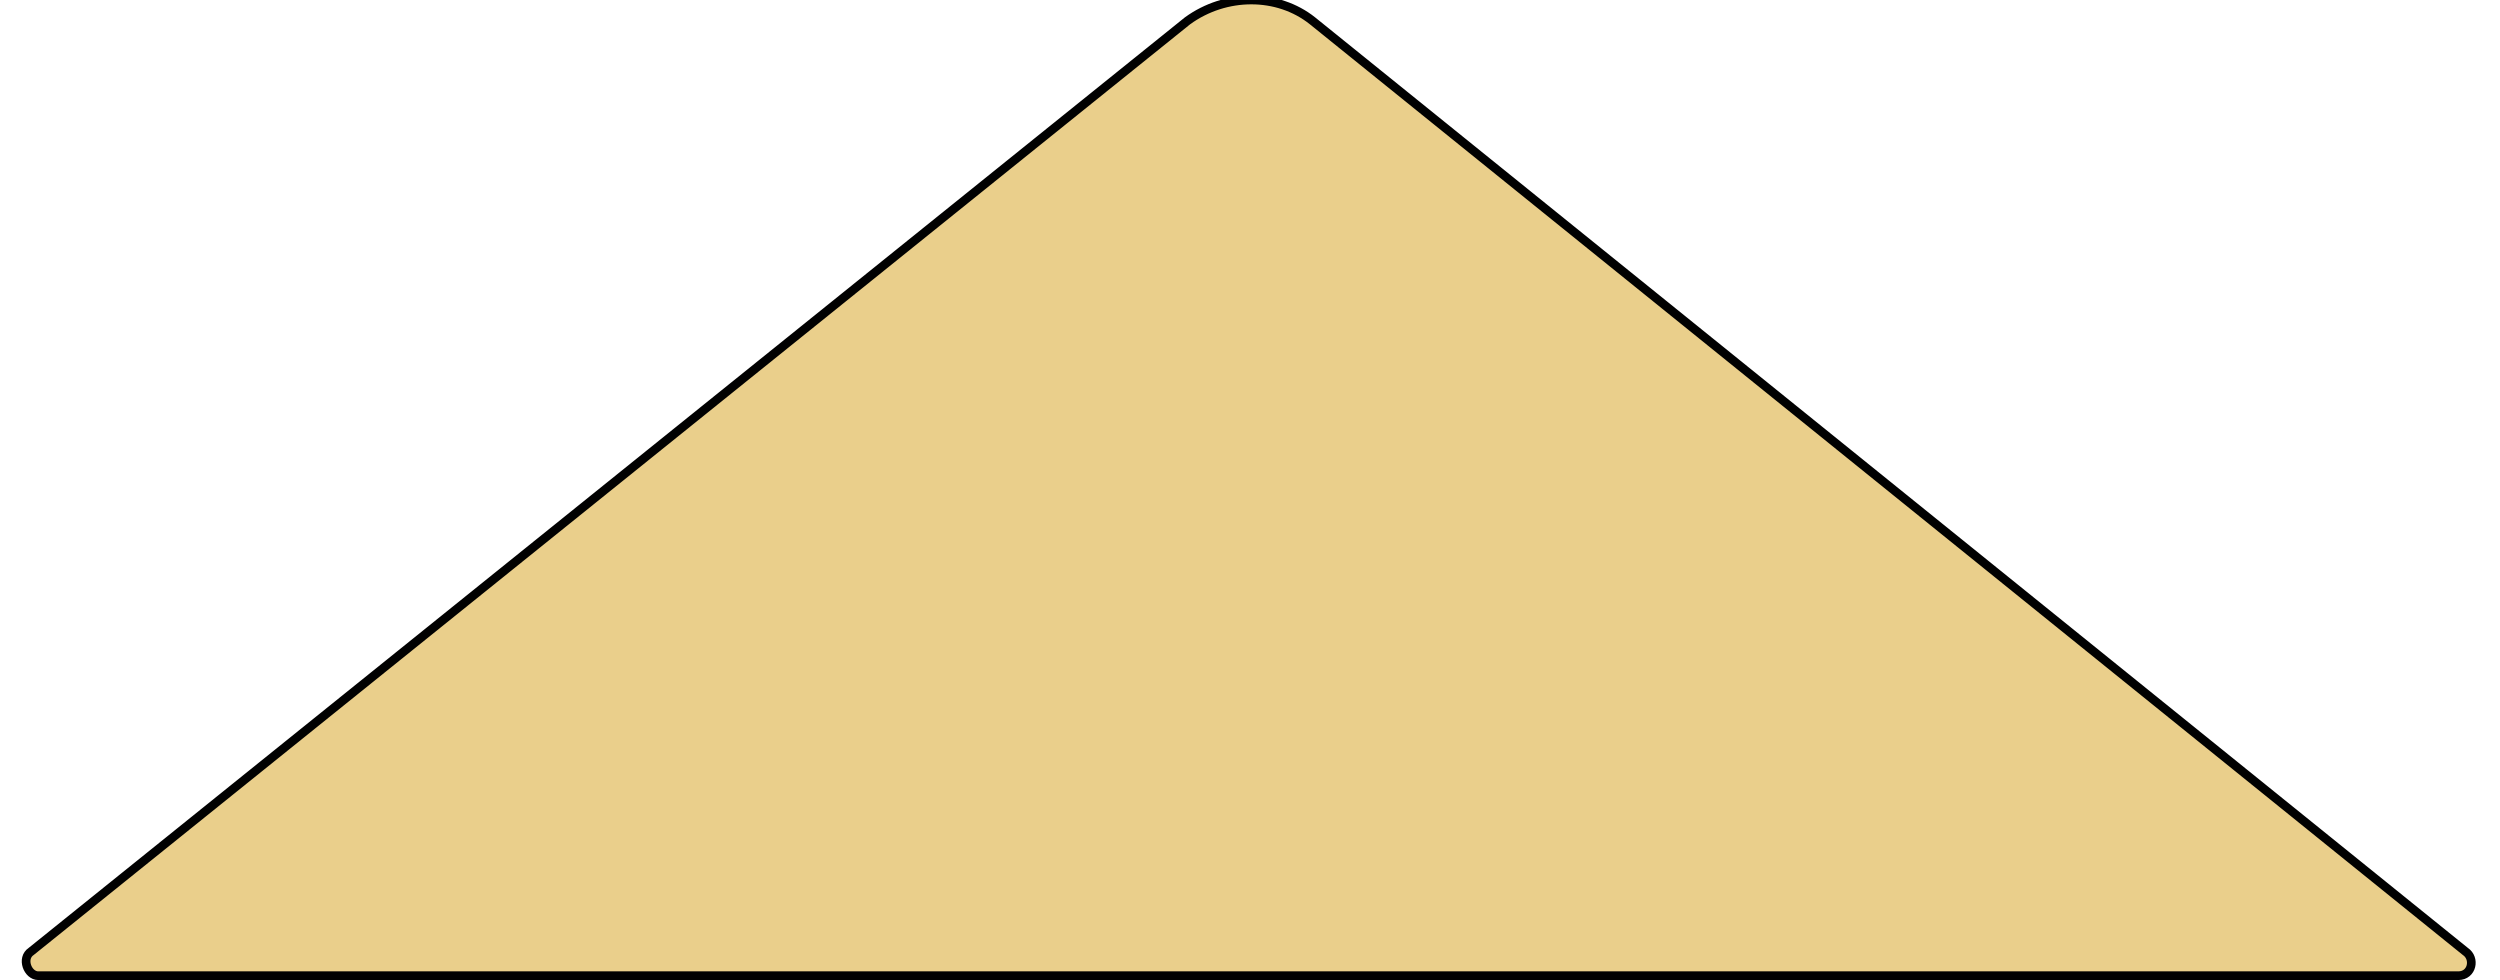
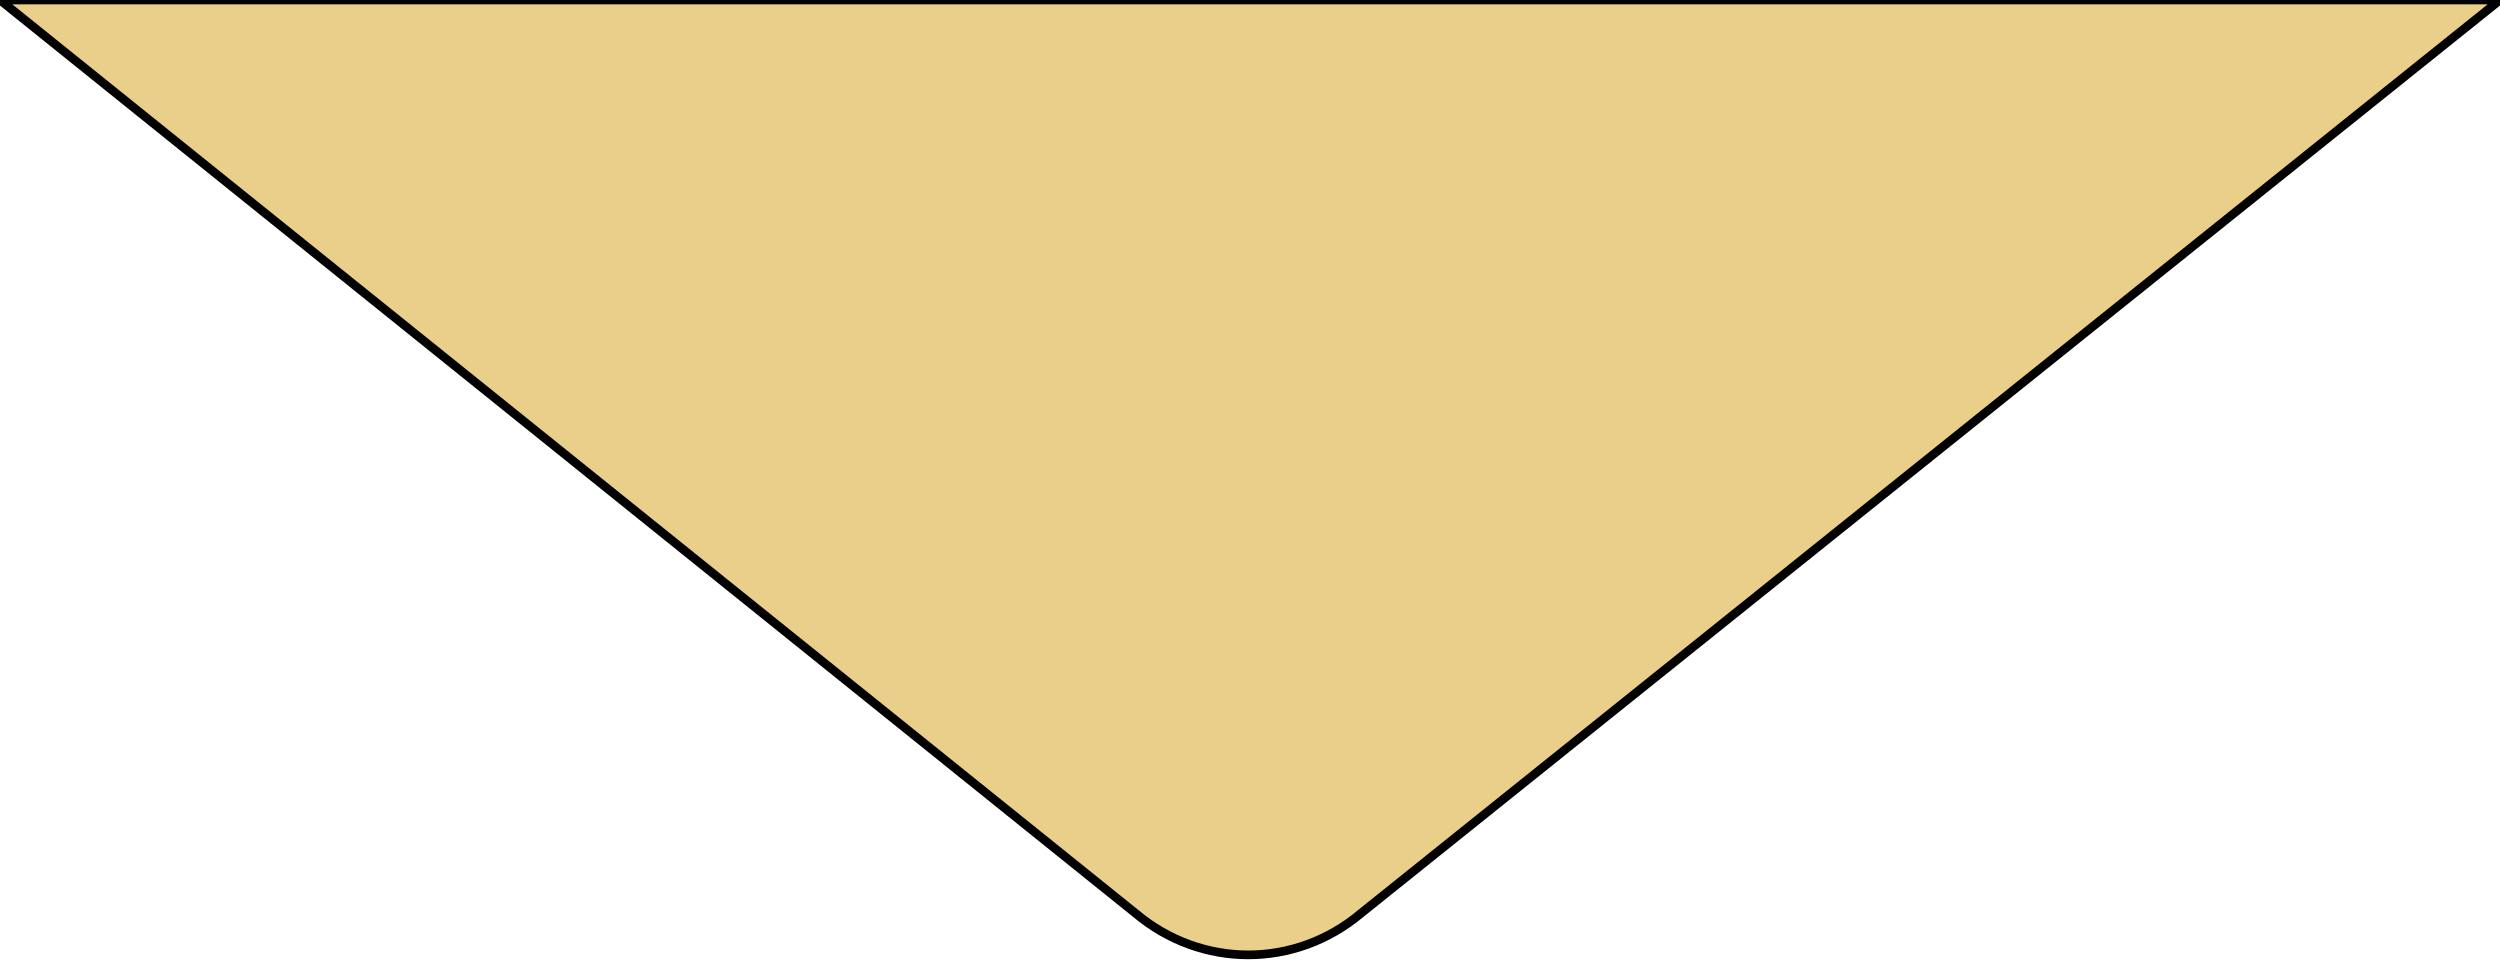
<svg xmlns="http://www.w3.org/2000/svg" version="1.1" id="Layer_1" x="0px" y="0px" viewBox="0 0 72 28.2" style="enable-background:new 0 0 72 28.2;" xml:space="preserve">
  <style type="text/css">
	.st0{fill:#EACF8B;stroke:#010101;stroke-width:0.25;stroke-miterlimit:10;}
</style>
-   <path class="st0" d="M34.2,0.6L0.9,27.4c-0.3,0.2-0.1,0.7,0.2,0.7h69.7c0.4,0,0.5-0.5,0.2-0.7L37.8,0.6C36.8-0.2,35.3-0.2,34.2,0.6z  " />
+   <path class="st0" d="M-52.8,63.4l33-26.6c0.3-0.2,0.1-0.7-0.2-0.7h-69.1c-0.4,0-0.5,0.5-0.2,0.7l32.9,26.6  C-55.4,64.2-53.9,64.2-52.8,63.4z" />
+   <path class="st0" d="M39.2,26.3L72,0H0l32.7,26.3C34.6,27.9,37.3,27.9,39.2,26.3z" />
</svg>
